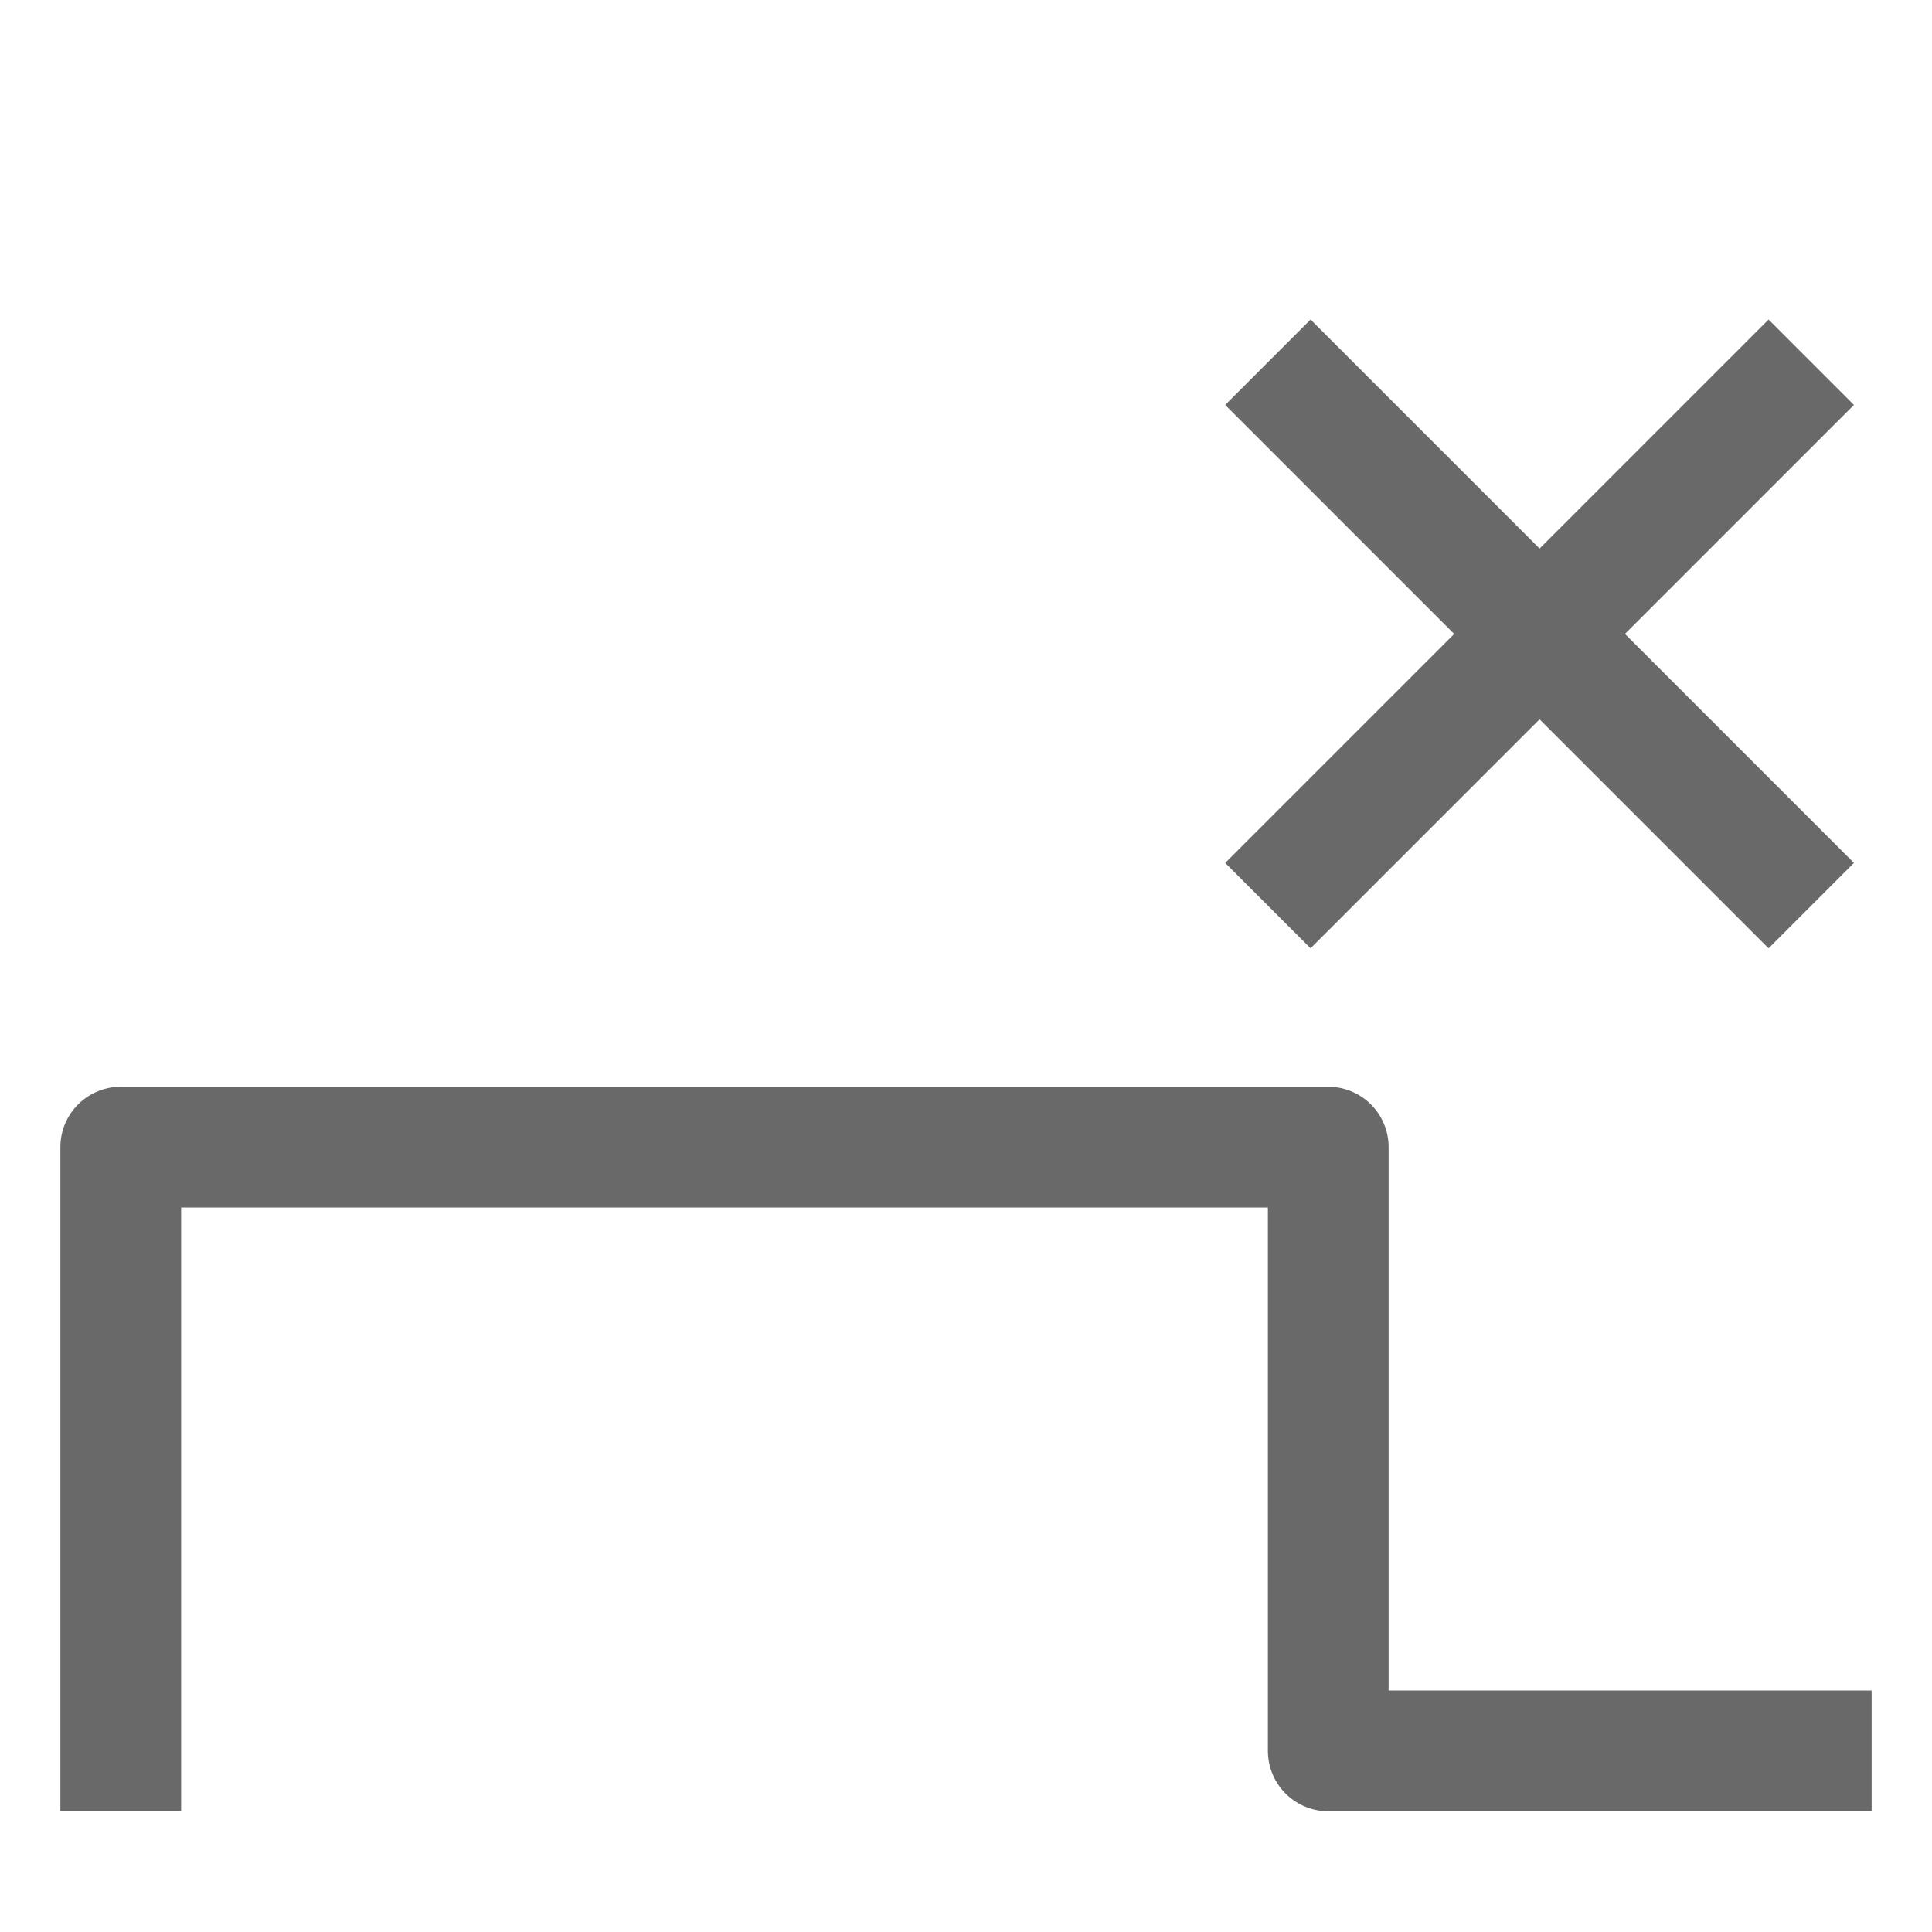
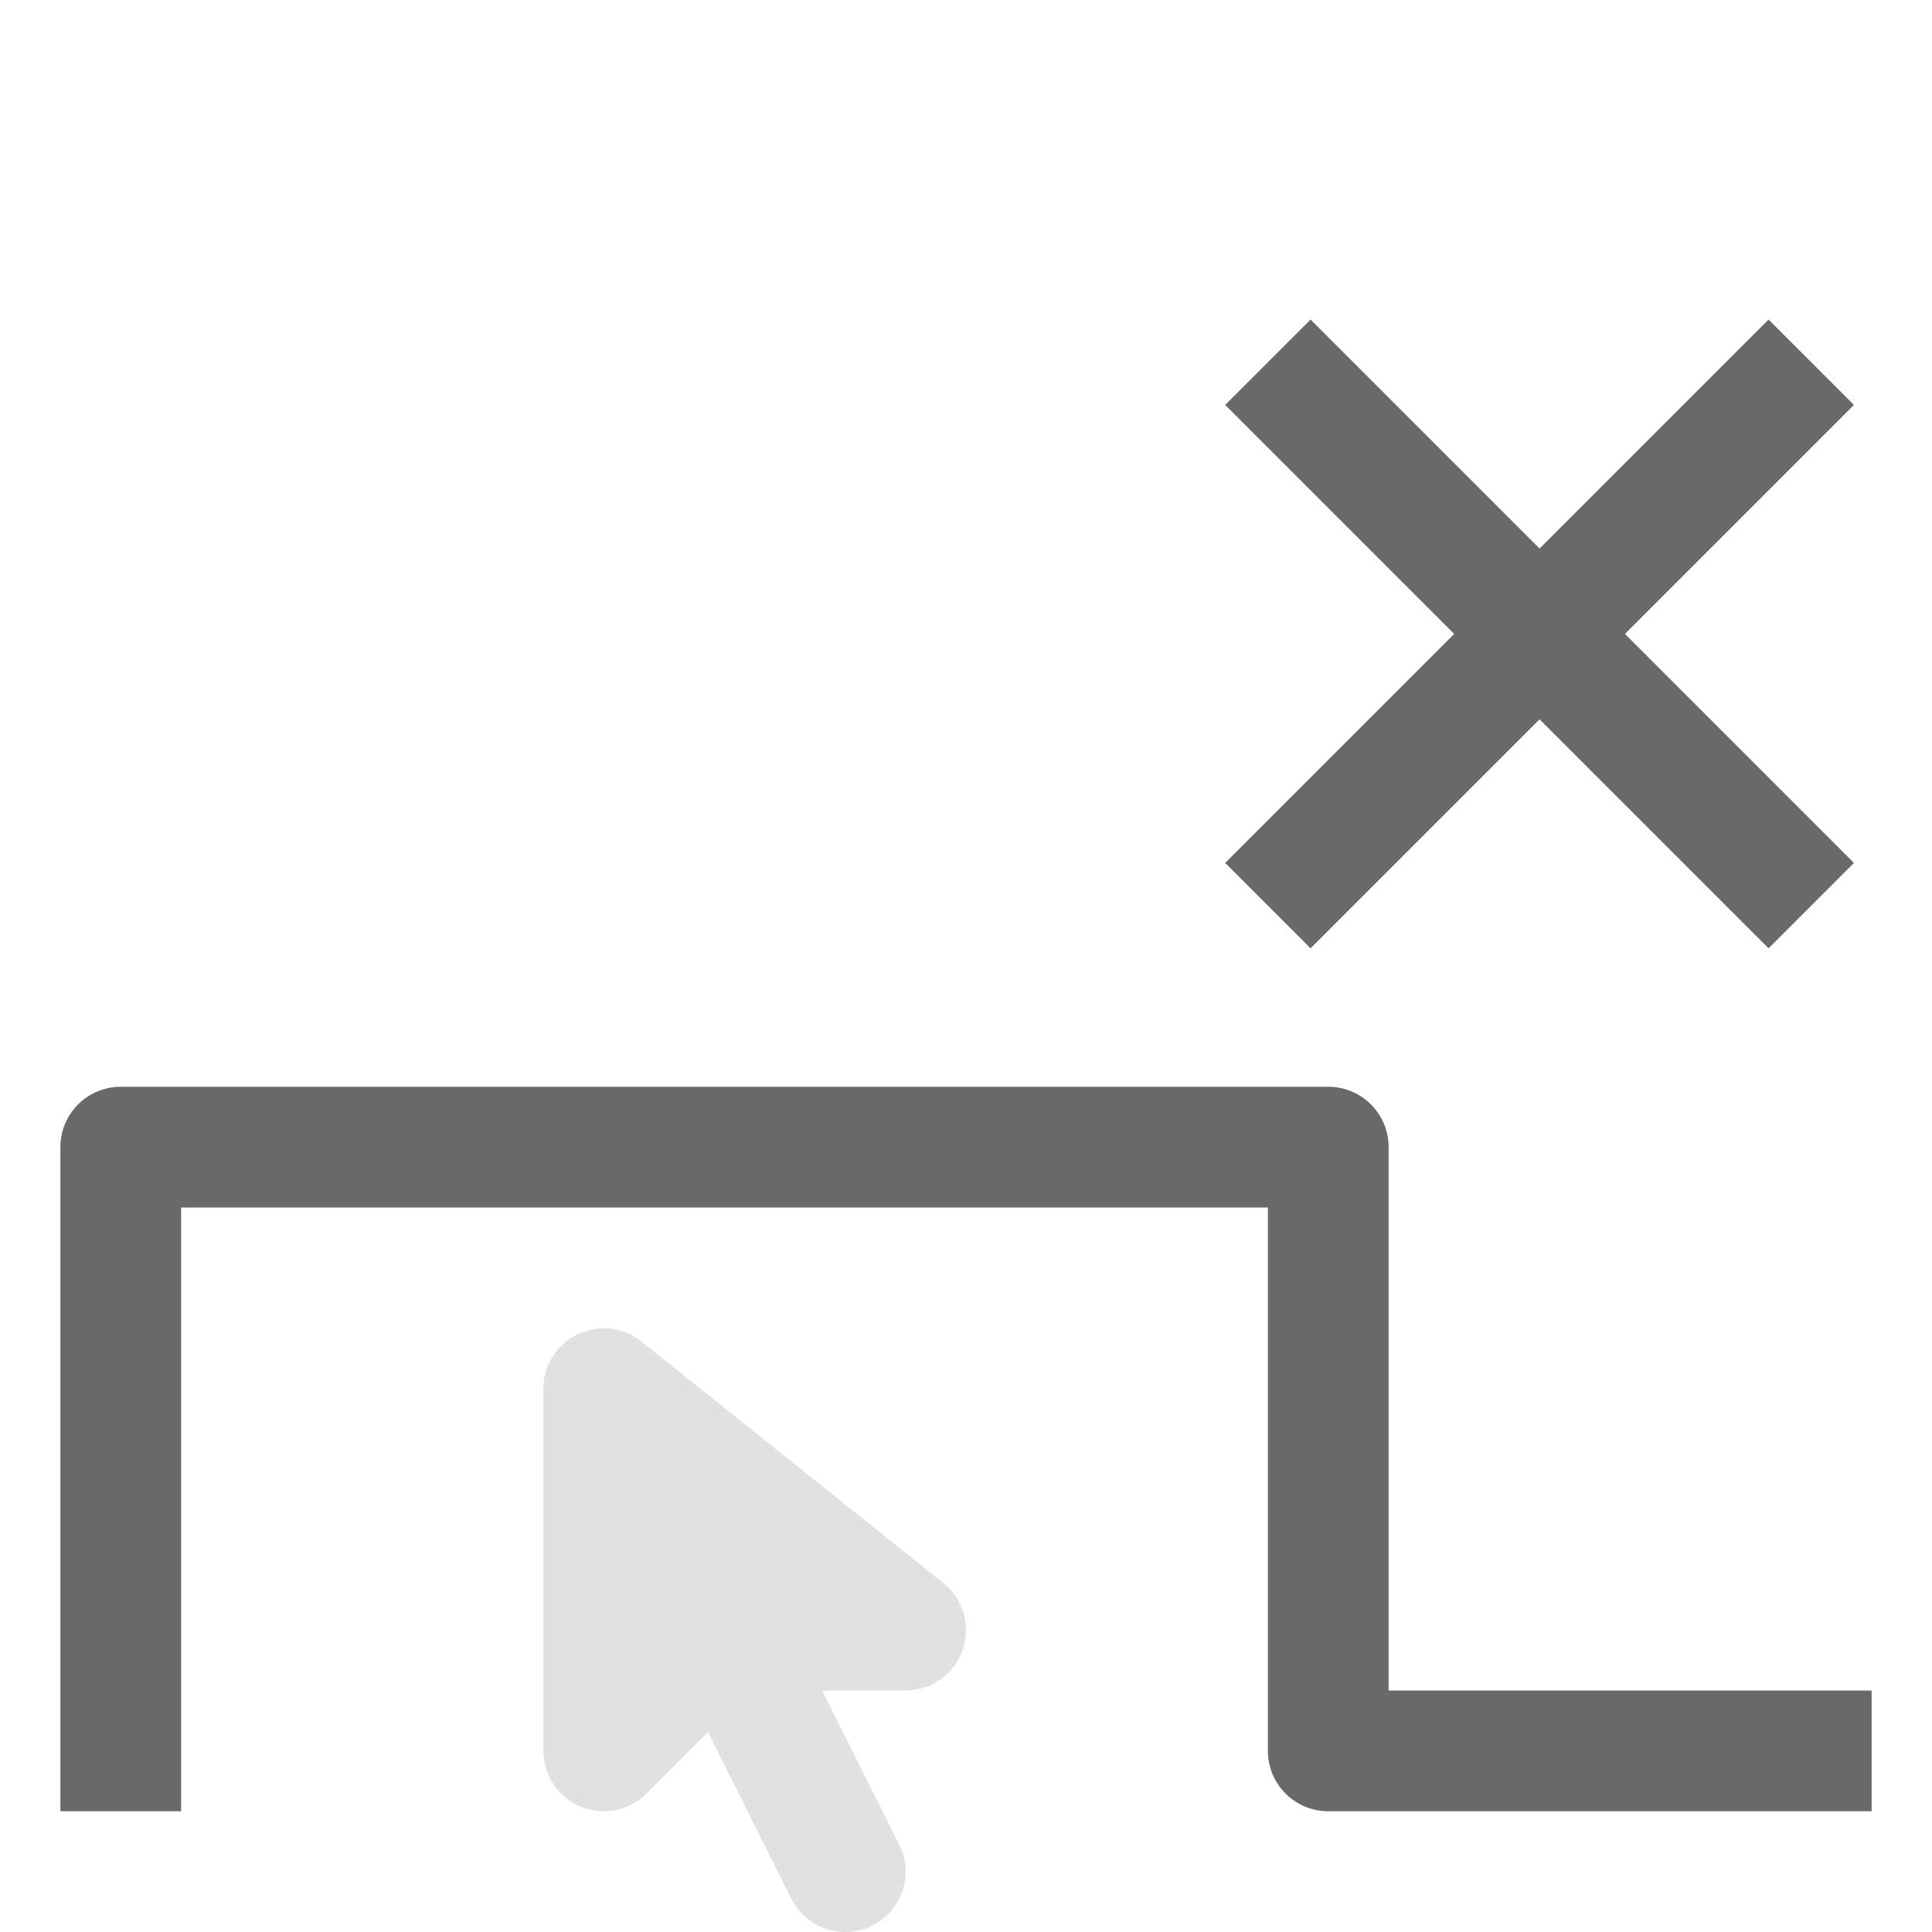
<svg xmlns="http://www.w3.org/2000/svg" viewBox="0 0 32 32">
  <g stroke="dimgray" stroke-width="2" stroke-linejoin="round" fill="none">
    <path d="M2 30v-11h20v10h9" />
+     <path fill="dimgray" d="M10 23v6l2-2l2 4l-2-4h3z" opacity="0.2" />
    <path d="M21 6l9 9m0-9l-9 9" />
  </g>
</svg>
